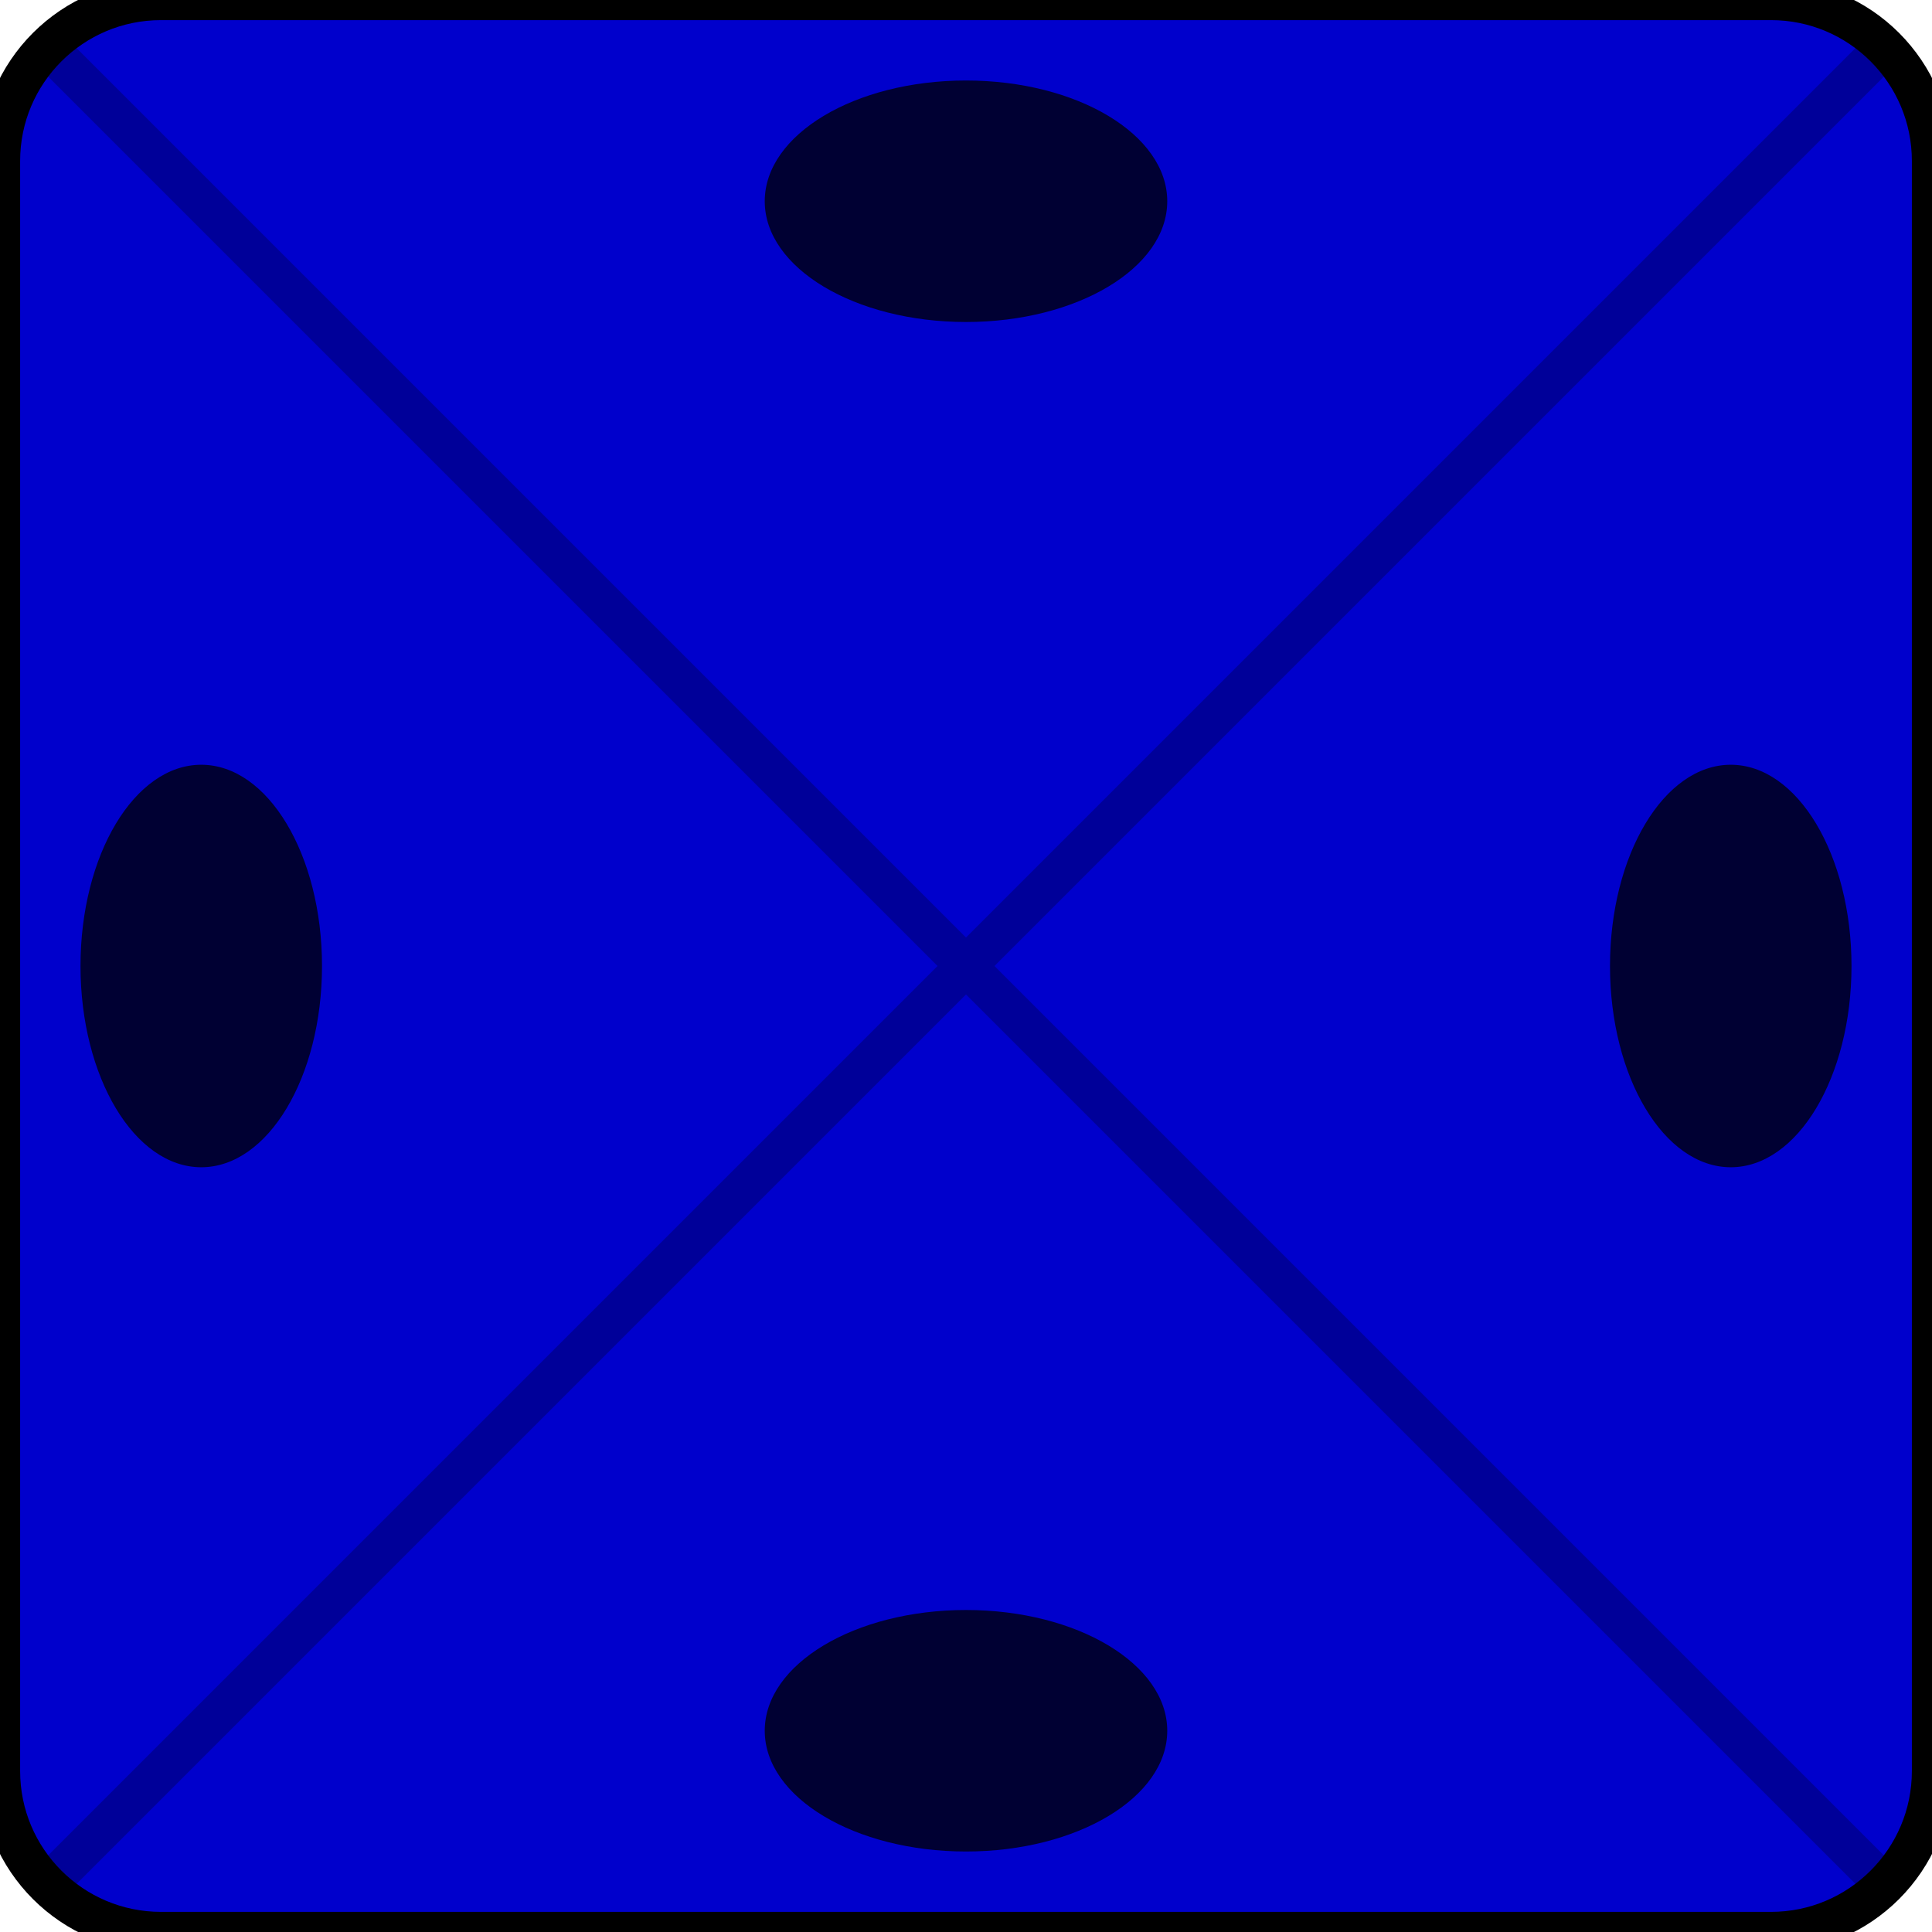
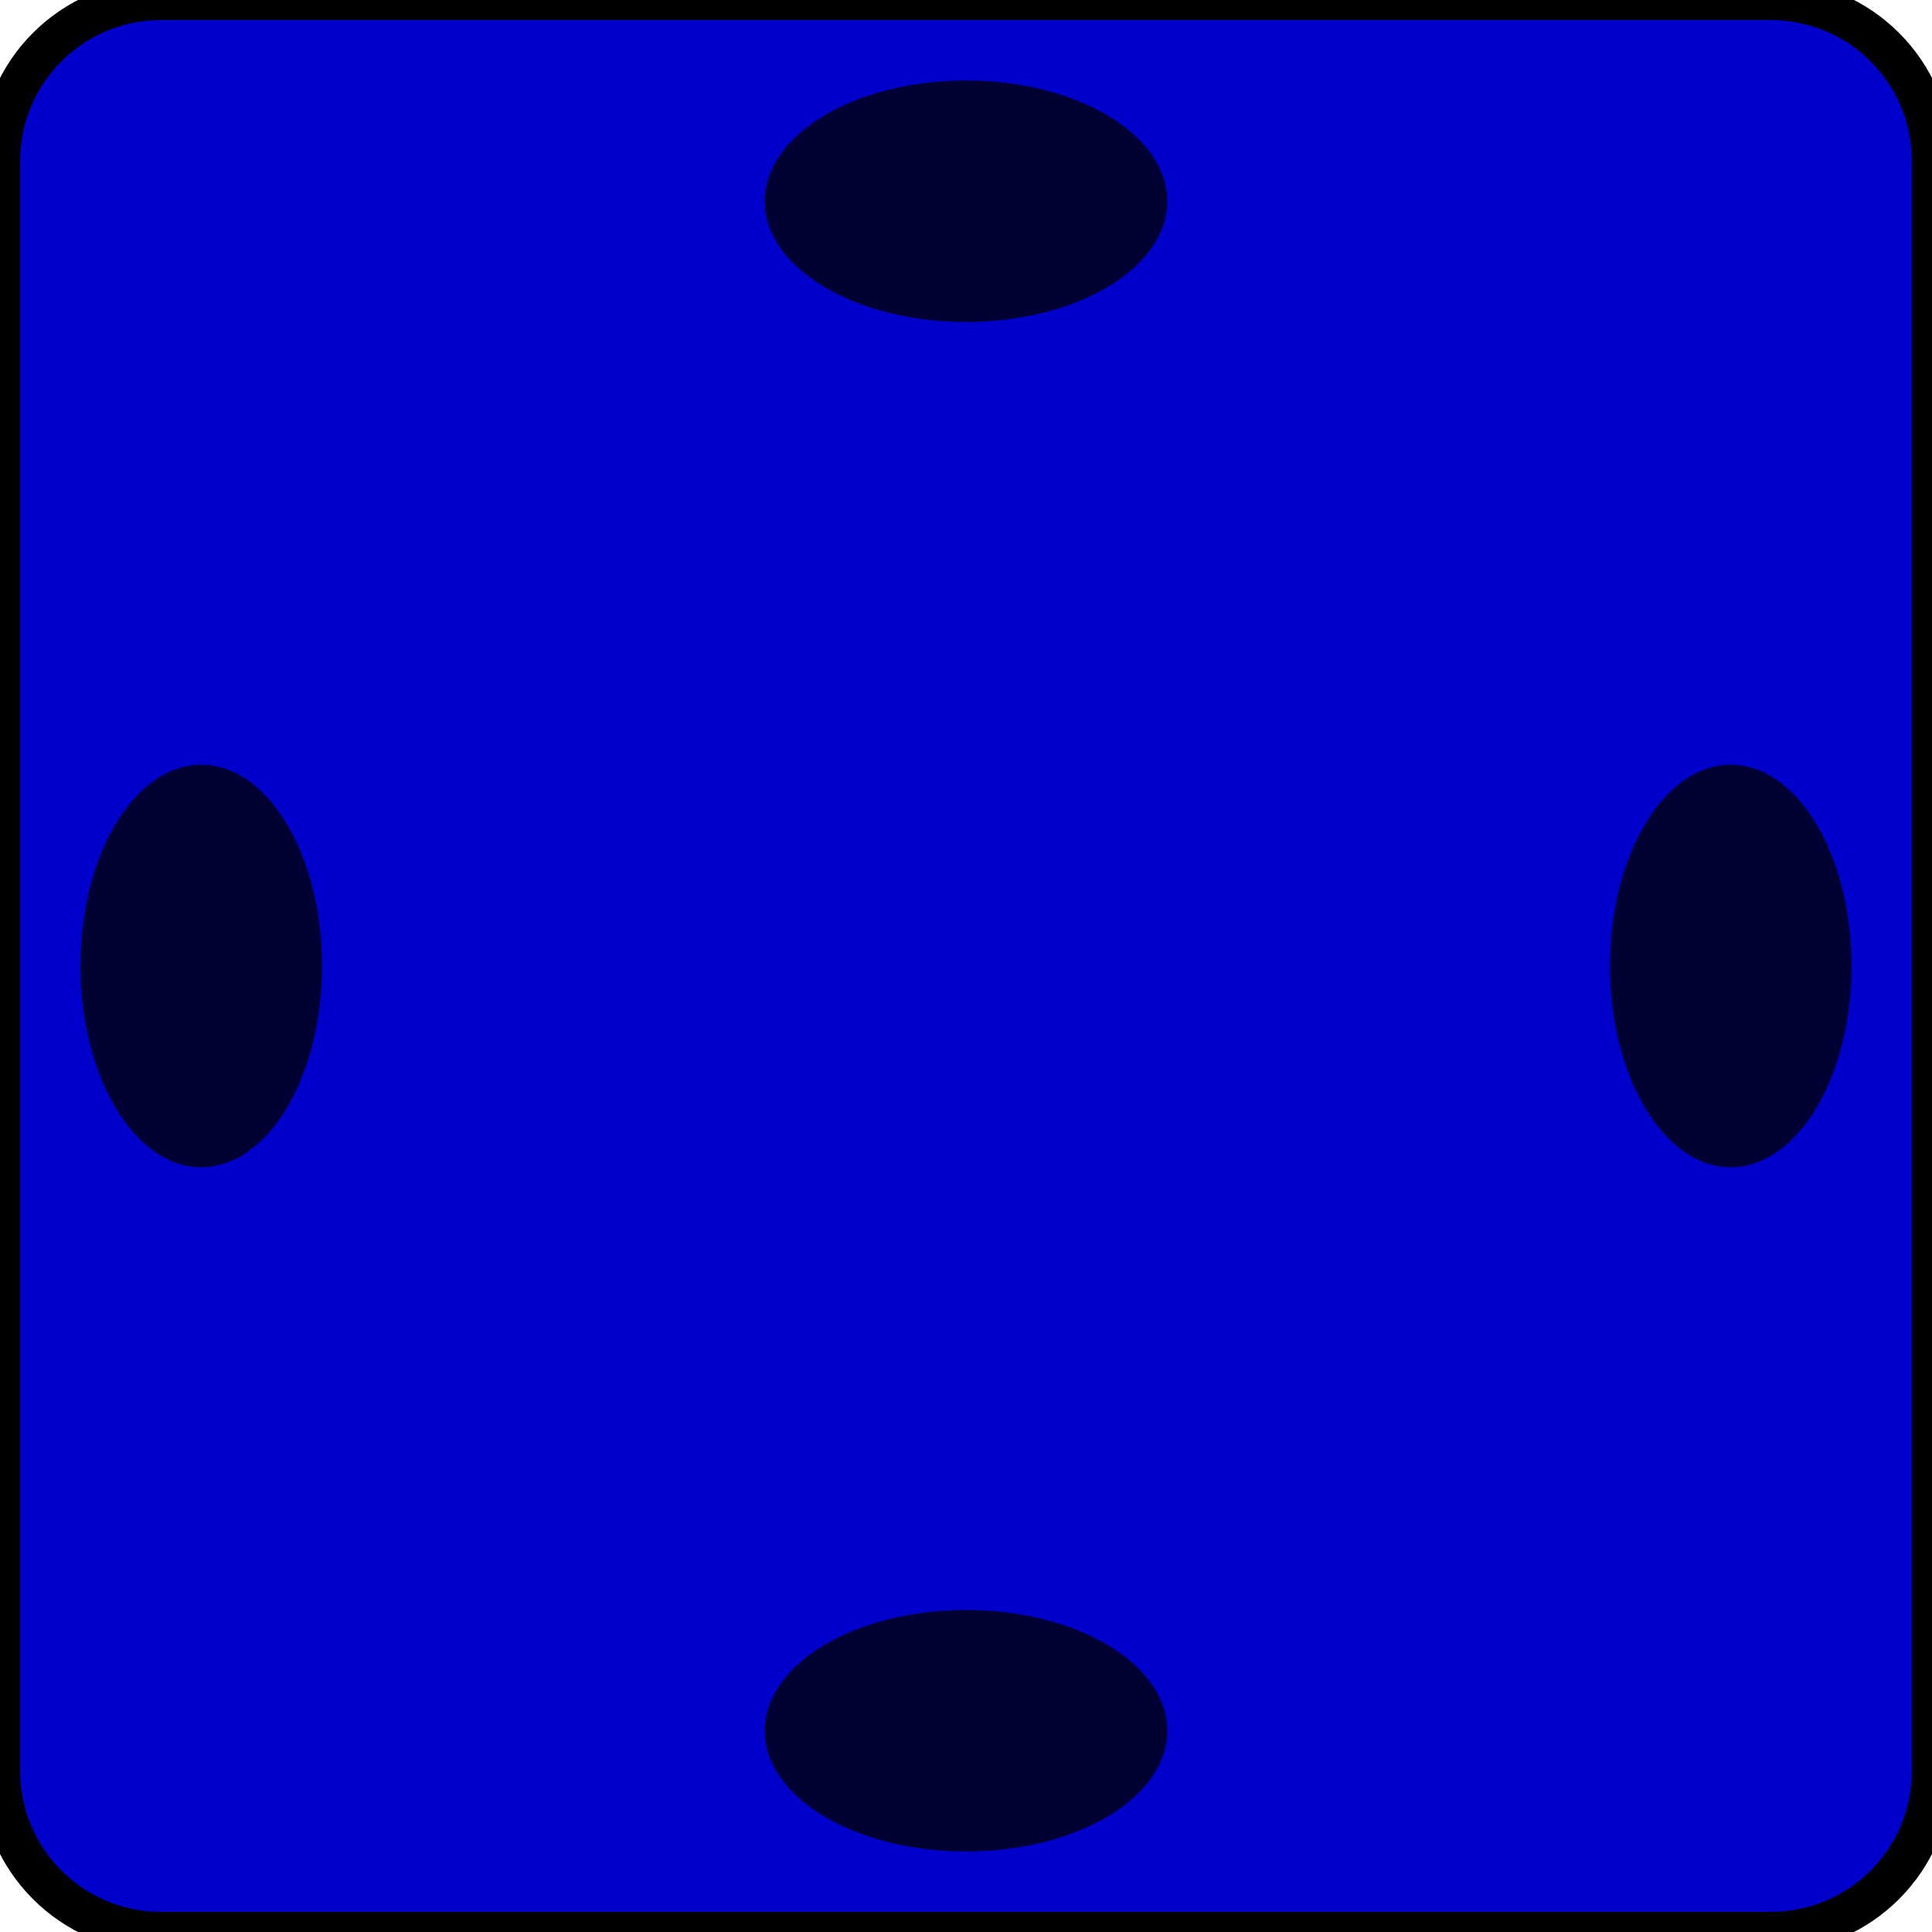
<svg xmlns="http://www.w3.org/2000/svg" width="48" height="48">
  <rect x="0" y="0" width="48" height="48" rx="4" ry="4" fill="#00c" stroke="#000000" stroke-width="1" />
-   <g stroke="#000000" opacity="0.25">
-     <line x1="1" y1="1" x2="47" y2="47" />
-     <line x1="1" y1="47" x2="47" y2="1" />
-   </g>
  <g fill="#000000" opacity="0.75" stroke="none">
    <ellipse cx="24" cy="5" rx="5" ry="3" />
    <ellipse cx="24" cy="43" rx="5" ry="3" />
    <ellipse cx="5" cy="24" rx="3" ry="5" />
    <ellipse cx="43" cy="24" rx="3" ry="5" />
  </g>
+   <g stroke="#000000" opacity="0.75" stroke-width="3" stroke-linejoin="round" fill="none" transform="translate(24 24) scale(0.9)">
+     	
+     </g>
</svg>
